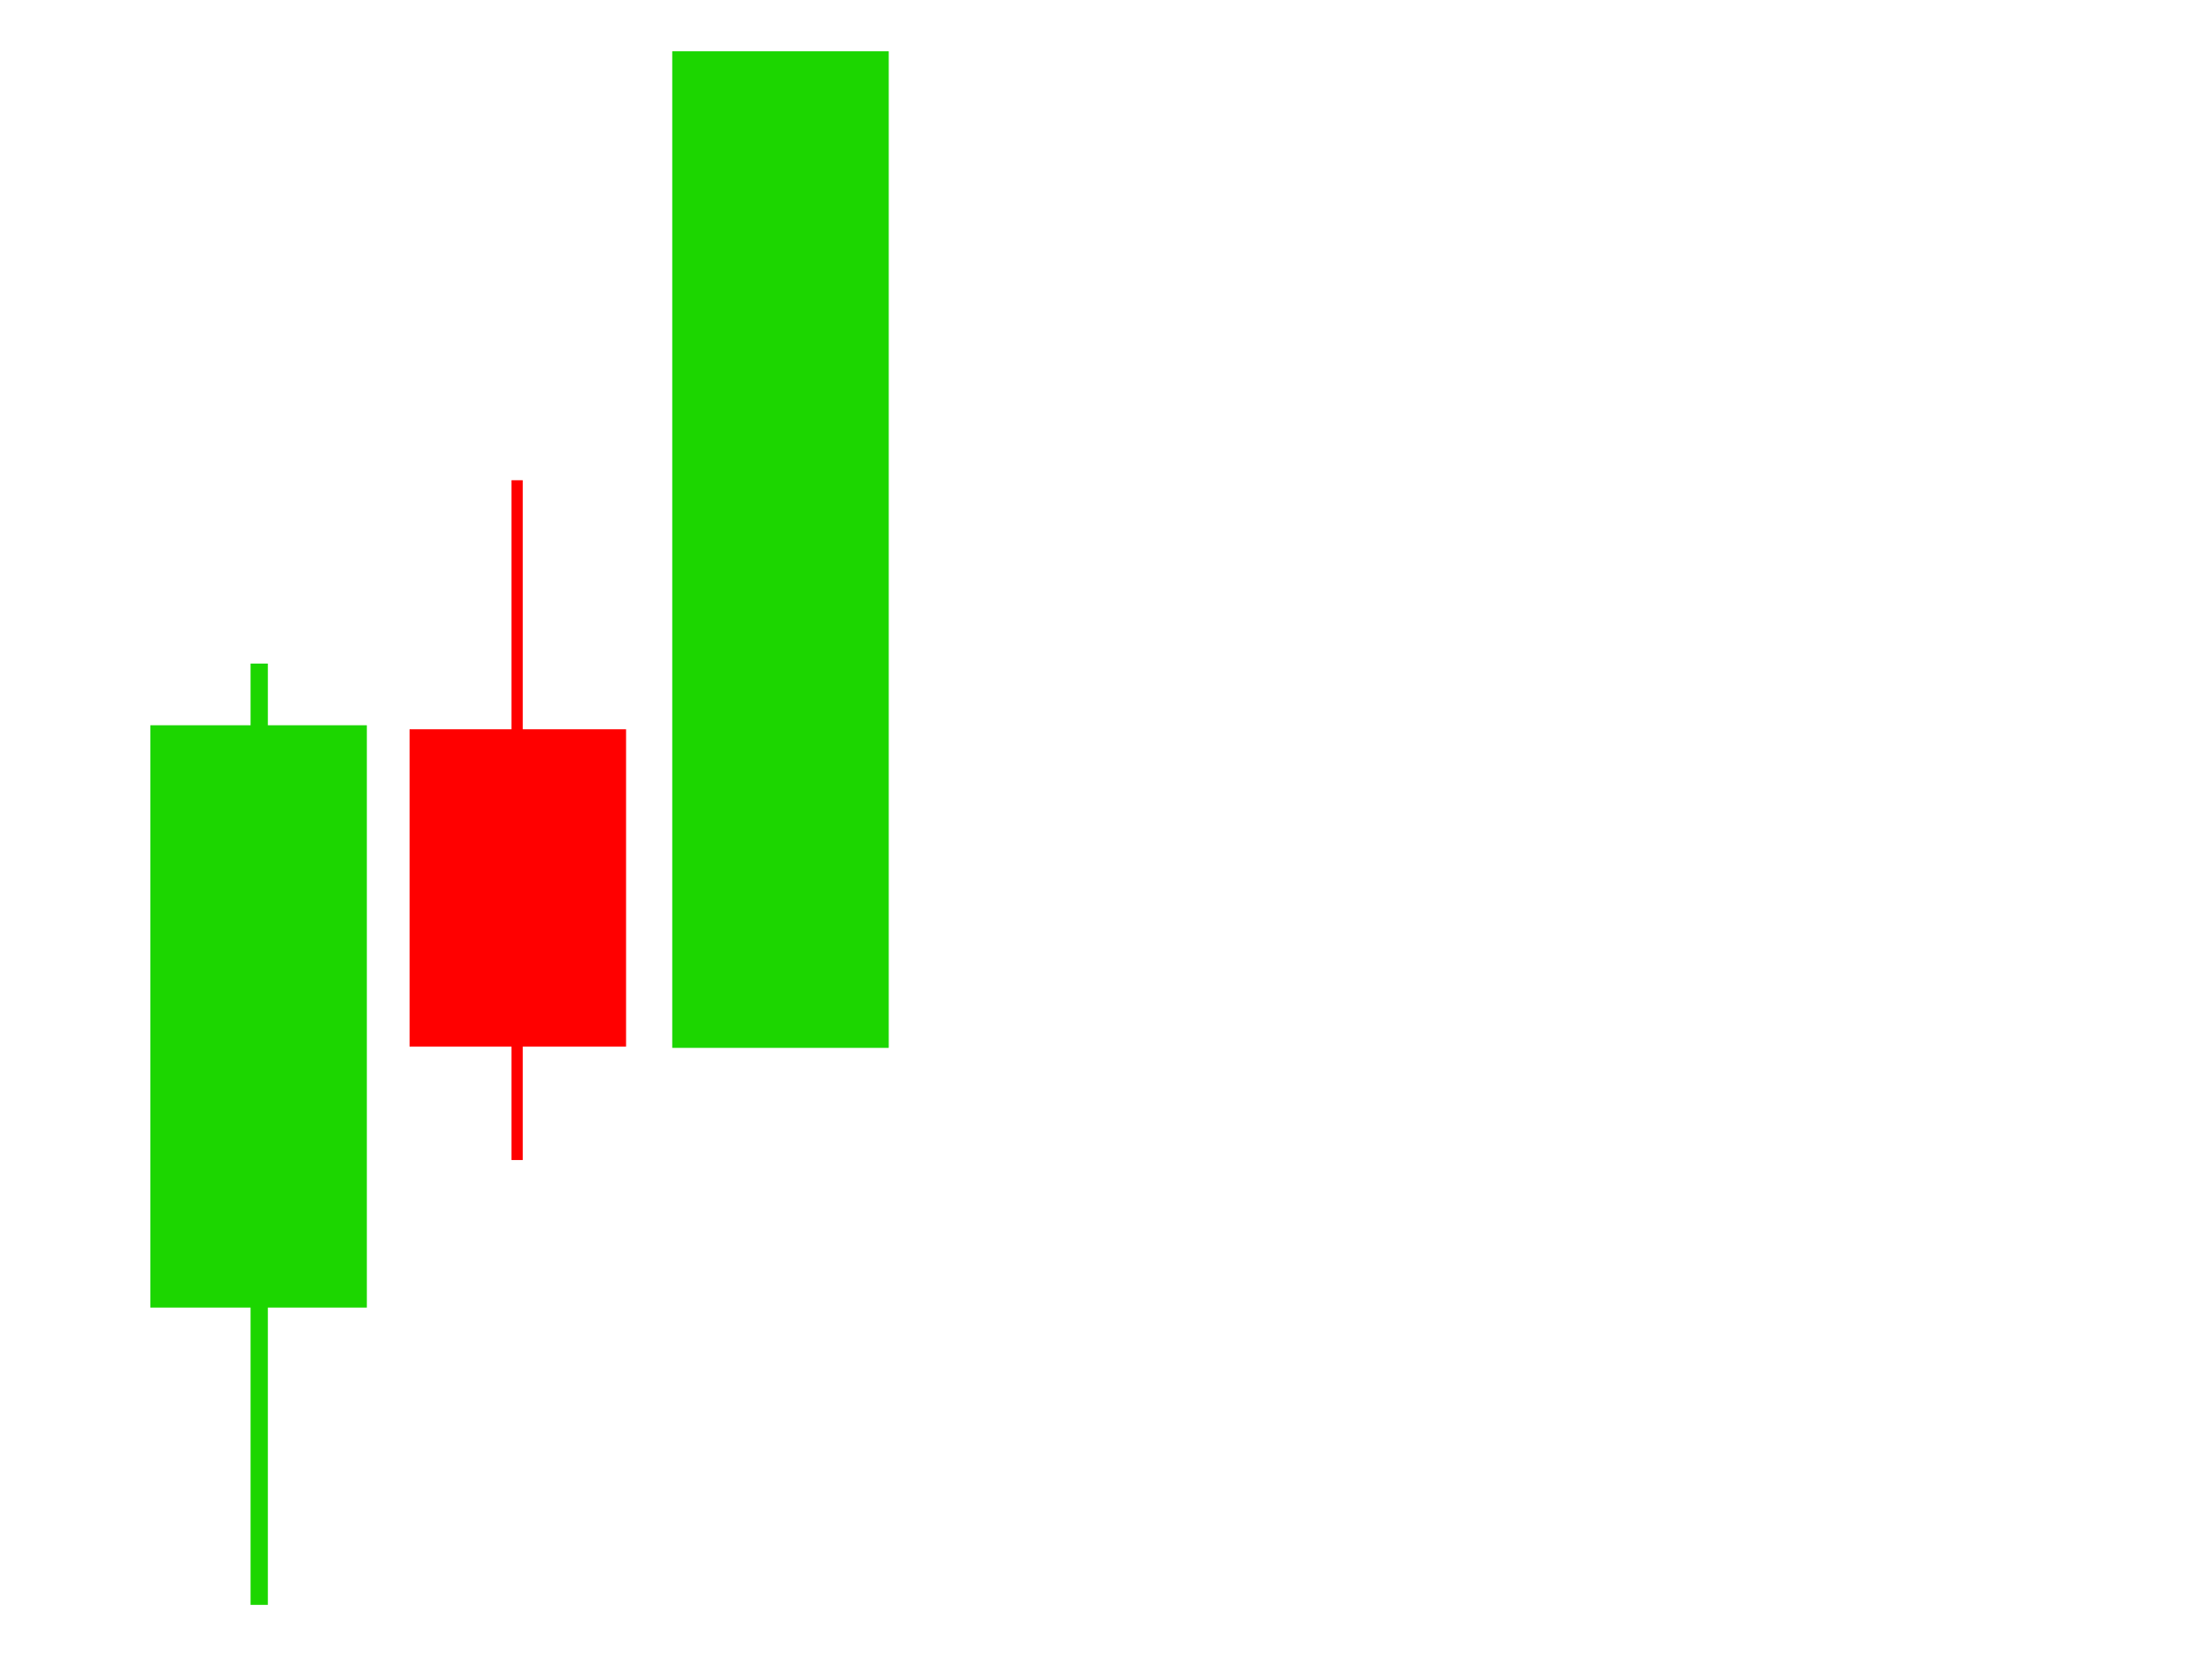
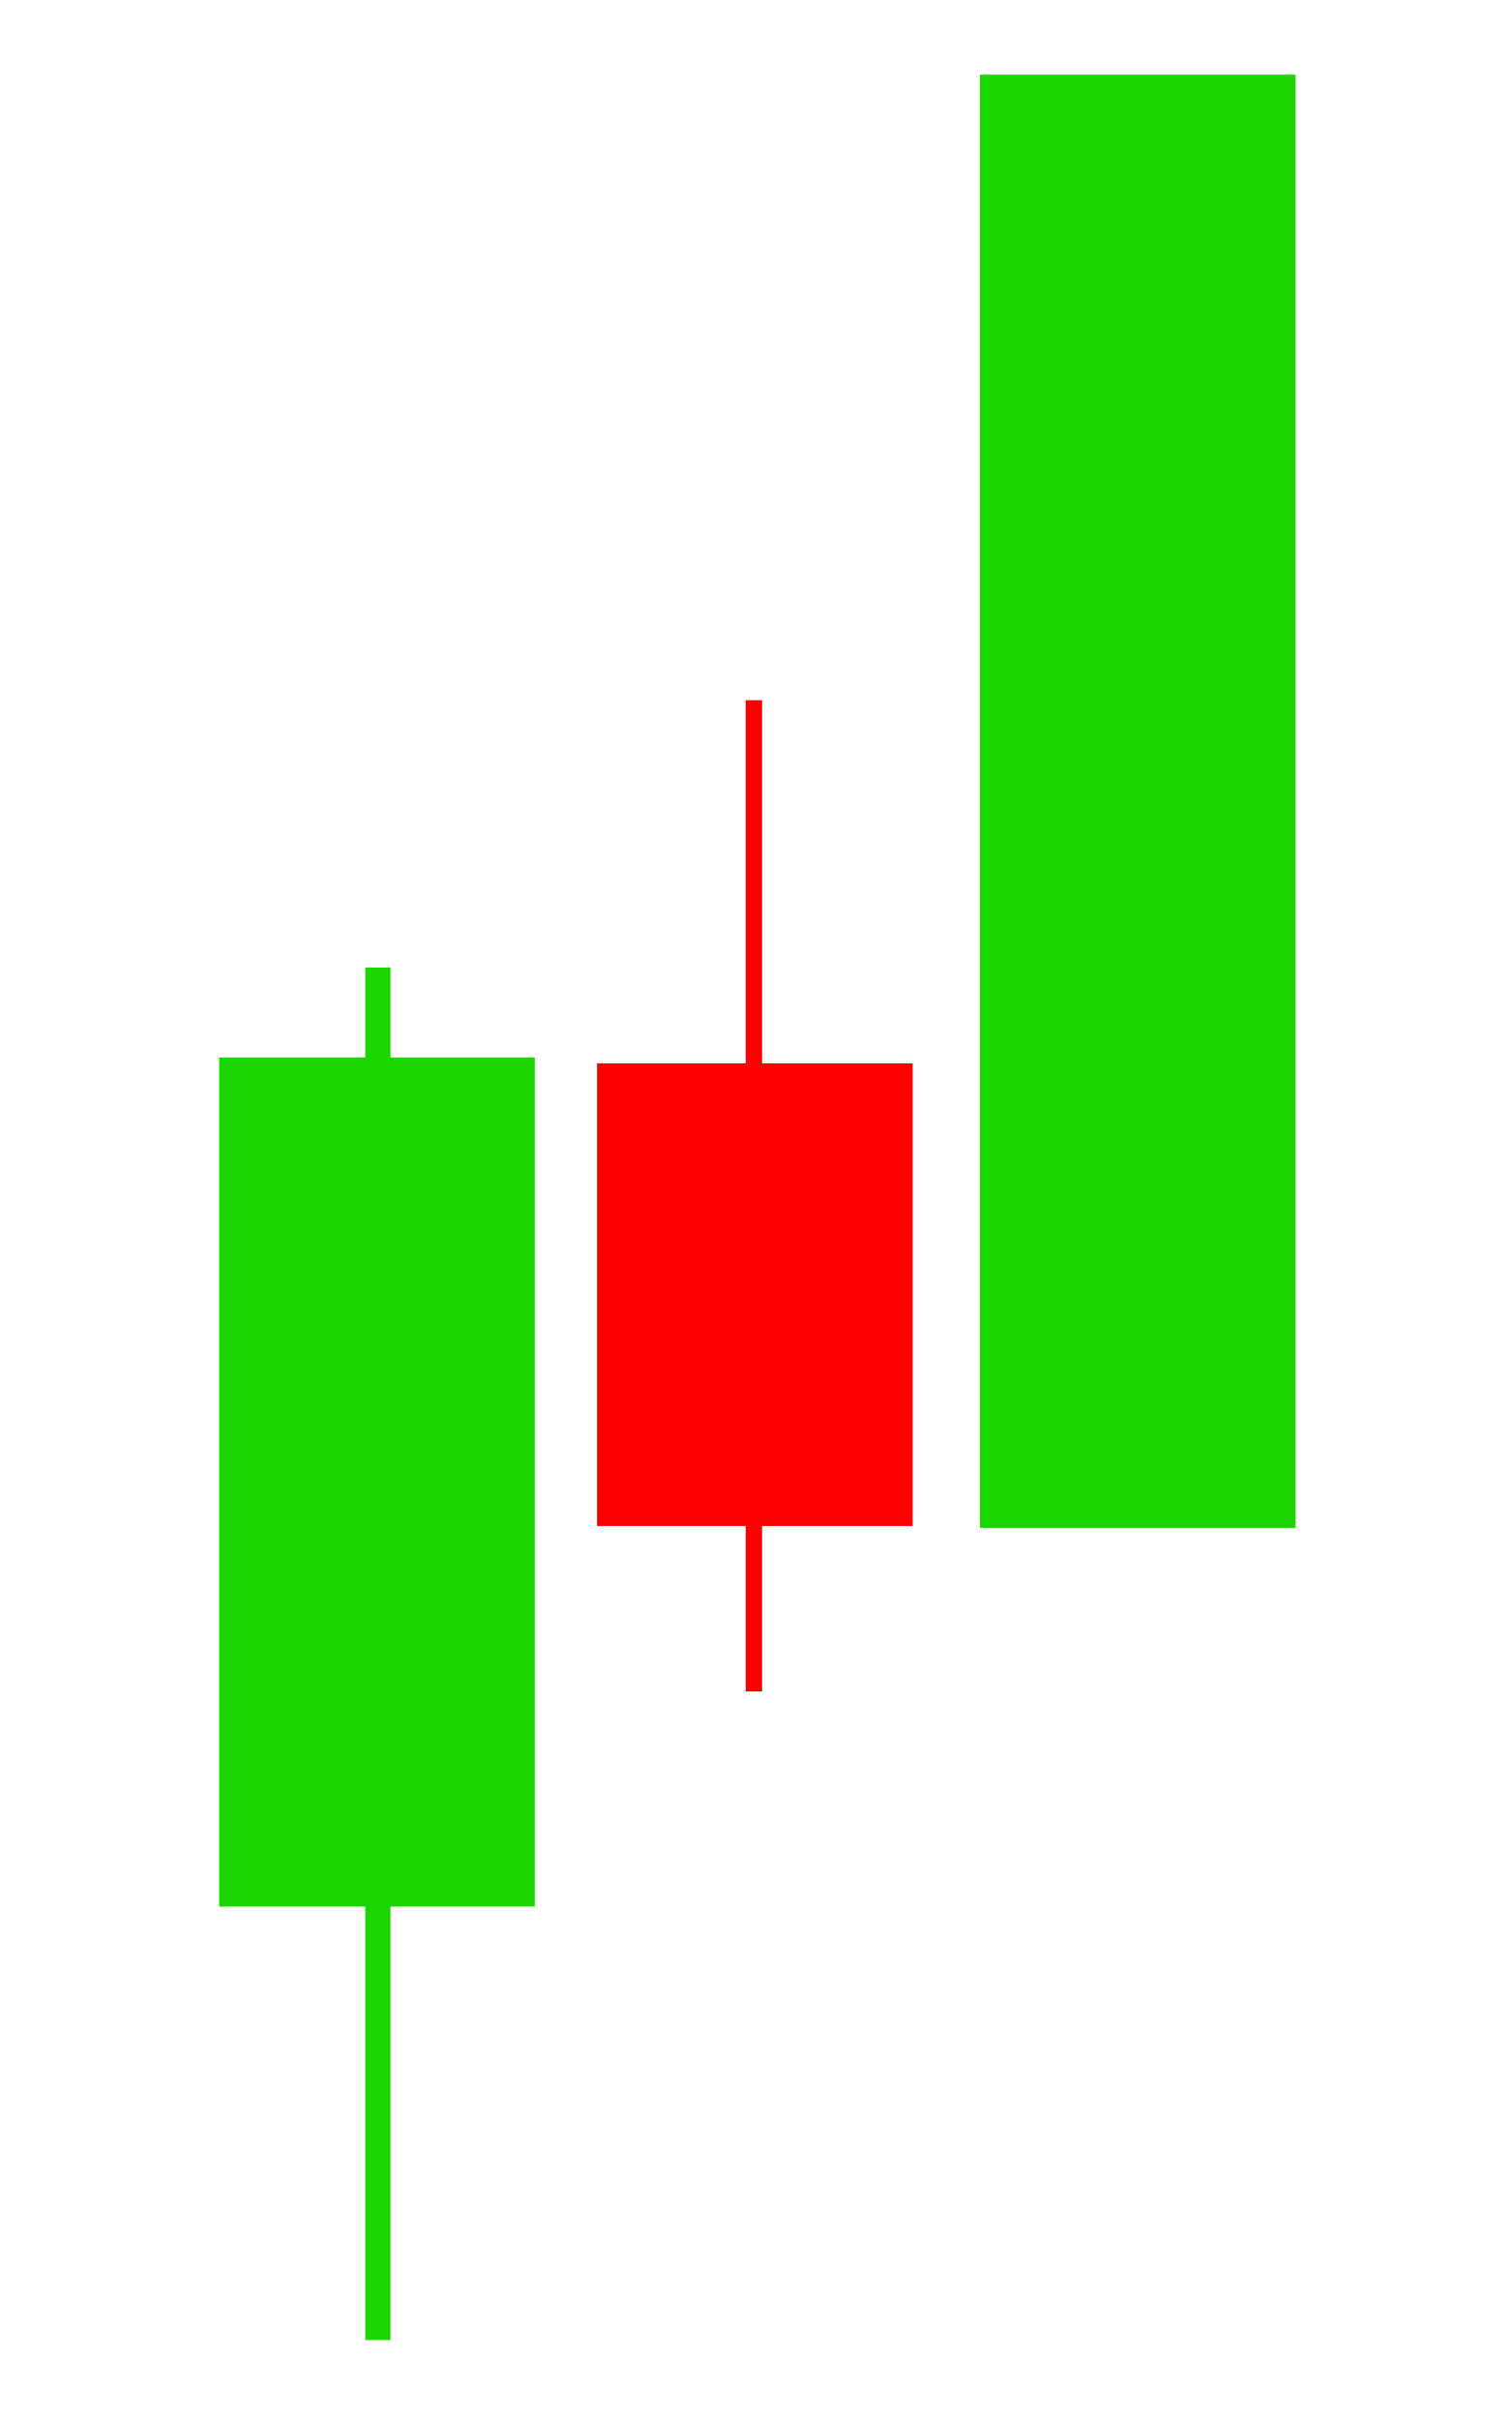
- <svg xmlns="http://www.w3.org/2000/svg" version="1.1" width="640" height="480" viewBox="0 0 640 480" xml:space="preserve">
+ <svg xmlns="http://www.w3.org/2000/svg" version="1.1" width="300" height="480" viewBox="0 0 300 480" xml:space="preserve">
  <defs>
</defs>
-   <g transform="matrix(1 0 0 1 16.5 289)">
-     <line style="stroke: rgb(0,0,0); stroke-width: 2; stroke-dasharray: none; stroke-linecap: butt; stroke-dashoffset: 0; stroke-linejoin: miter; stroke-miterlimit: 4; fill: rgb(0,0,0); fill-rule: nonzero; opacity: 1;" x1="0" y1="0" x2="0" y2="0" />
-   </g>
-   <g transform="matrix(0.58 0 0 1.56 74.82 294.08)">
-     <polygon style="stroke: rgb(28,214,0); stroke-width: 8; stroke-dasharray: none; stroke-linecap: butt; stroke-dashoffset: 0; stroke-linejoin: miter; stroke-miterlimit: 4; fill: rgb(28,214,0); fill-rule: nonzero; opacity: 1;" points="-50,-50 -50,50 50,50 50,-50 " />
-   </g>
-   <g transform="matrix(1 0 0 0.9 75 328.17)">
-     <line style="stroke: rgb(28,214,0); stroke-width: 5; stroke-dasharray: none; stroke-linecap: butt; stroke-dashoffset: 0; stroke-linejoin: miter; stroke-miterlimit: 4; fill: rgb(0,0,0); fill-rule: nonzero; opacity: 1;" x1="0" y1="-151.299" x2="0" y2="151.299" />
-   </g>
-   <g transform="matrix(0.58 0 0 0.85 149.82 256.9)">
-     <polygon style="stroke: rgb(255,0,0); stroke-width: 8; stroke-dasharray: none; stroke-linecap: butt; stroke-dashoffset: 0; stroke-linejoin: miter; stroke-miterlimit: 4; fill: rgb(255,0,0); fill-rule: nonzero; opacity: 1;" points="-50,-50 -50,50 50,50 50,-50 " />
-   </g>
-   <g transform="matrix(-0.65 0 0 0.65 149.62 237.29)">
-     <line style="stroke: rgb(255,0,0); stroke-width: 5; stroke-dasharray: none; stroke-linecap: butt; stroke-dashoffset: 0; stroke-linejoin: miter; stroke-miterlimit: 4; fill: rgb(0,0,0); fill-rule: nonzero; opacity: 1;" x1="0" y1="-151.299" x2="0" y2="151.299" />
-   </g>
-   <g transform="matrix(0.58 0 0 2.67 225.82 159)">
-     <polygon style="stroke: rgb(28,214,0); stroke-width: 8; stroke-dasharray: none; stroke-linecap: butt; stroke-dashoffset: 0; stroke-linejoin: miter; stroke-miterlimit: 4; fill: rgb(28,214,0); fill-rule: nonzero; opacity: 1;" points="-50,-50 -50,50 50,50 50,-50 " />
+   <g transform="matrix(1 0 0 1 136.82 239.58)">
+     <g style="">
+       <g transform="matrix(1 0 0 1 -120.32 49.42)">
+         <line style="stroke: rgb(0,0,0); stroke-width: 2; stroke-dasharray: none; stroke-linecap: butt; stroke-dashoffset: 0; stroke-linejoin: miter; stroke-miterlimit: 4; fill: rgb(0,0,0); fill-rule: nonzero; opacity: 1;" x1="0" y1="0" x2="0" y2="0" />
+       </g>
+       <g transform="matrix(0.58 0 0 1.56 -62 54.5)">
+         <polygon style="stroke: rgb(28,214,0); stroke-width: 8; stroke-dasharray: none; stroke-linecap: butt; stroke-dashoffset: 0; stroke-linejoin: miter; stroke-miterlimit: 4; fill: rgb(28,214,0); fill-rule: nonzero; opacity: 1;" points="-50,-50 -50,50 50,50 50,-50 " />
+       </g>
+       <g transform="matrix(1 0 0 0.9 -61.82 88.59)">
+         <line style="stroke: rgb(28,214,0); stroke-width: 5; stroke-dasharray: none; stroke-linecap: butt; stroke-dashoffset: 0; stroke-linejoin: miter; stroke-miterlimit: 4; fill: rgb(0,0,0); fill-rule: nonzero; opacity: 1;" x1="0" y1="-151.299" x2="0" y2="151.299" />
+       </g>
+       <g transform="matrix(0.58 0 0 0.85 13 17.32)">
+         <polygon style="stroke: rgb(255,0,0); stroke-width: 8; stroke-dasharray: none; stroke-linecap: butt; stroke-dashoffset: 0; stroke-linejoin: miter; stroke-miterlimit: 4; fill: rgb(255,0,0); fill-rule: nonzero; opacity: 1;" points="-50,-50 -50,50 50,50 50,-50 " />
+       </g>
+       <g transform="matrix(-0.65 0 0 0.65 12.81 -2.29)">
+         <line style="stroke: rgb(255,0,0); stroke-width: 5; stroke-dasharray: none; stroke-linecap: butt; stroke-dashoffset: 0; stroke-linejoin: miter; stroke-miterlimit: 4; fill: rgb(0,0,0); fill-rule: nonzero; opacity: 1;" x1="0" y1="-151.299" x2="0" y2="151.299" />
+       </g>
+       <g transform="matrix(0.58 0 0 2.67 89 -80.58)">
+         <polygon style="stroke: rgb(28,214,0); stroke-width: 8; stroke-dasharray: none; stroke-linecap: butt; stroke-dashoffset: 0; stroke-linejoin: miter; stroke-miterlimit: 4; fill: rgb(28,214,0); fill-rule: nonzero; opacity: 1;" points="-50,-50 -50,50 50,50 50,-50 " />
+       </g>
+     </g>
  </g>
</svg>
